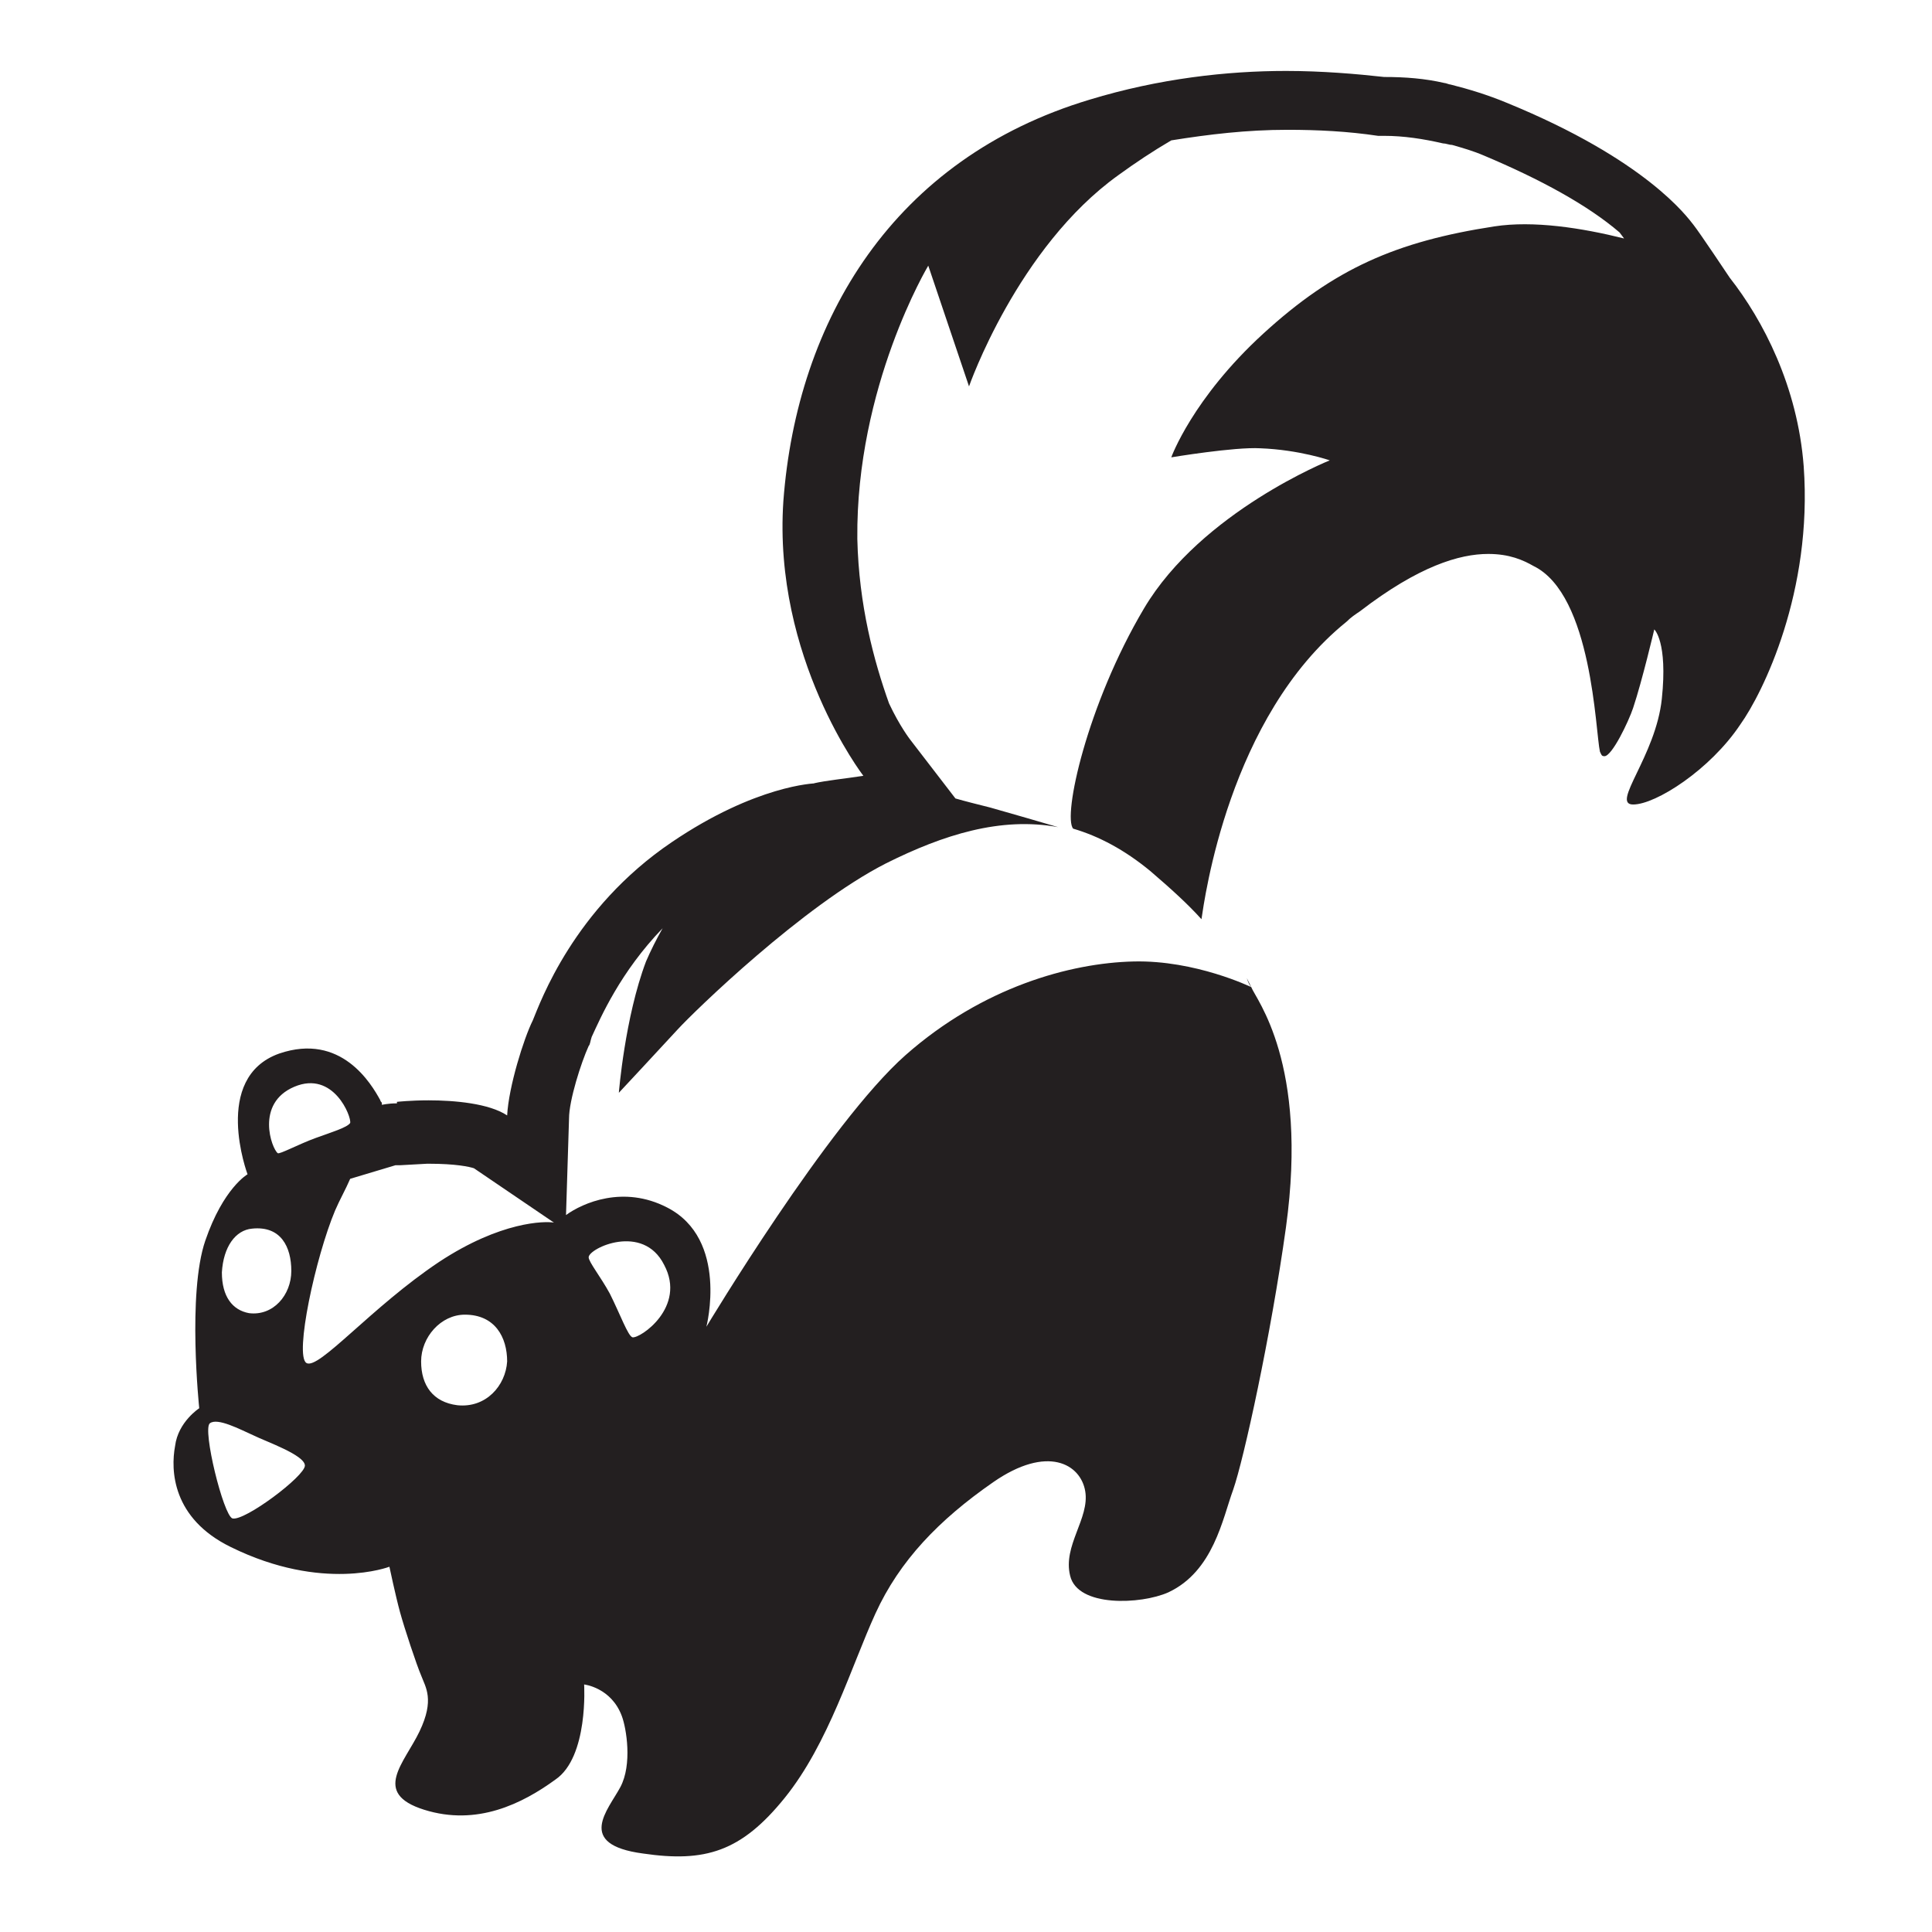
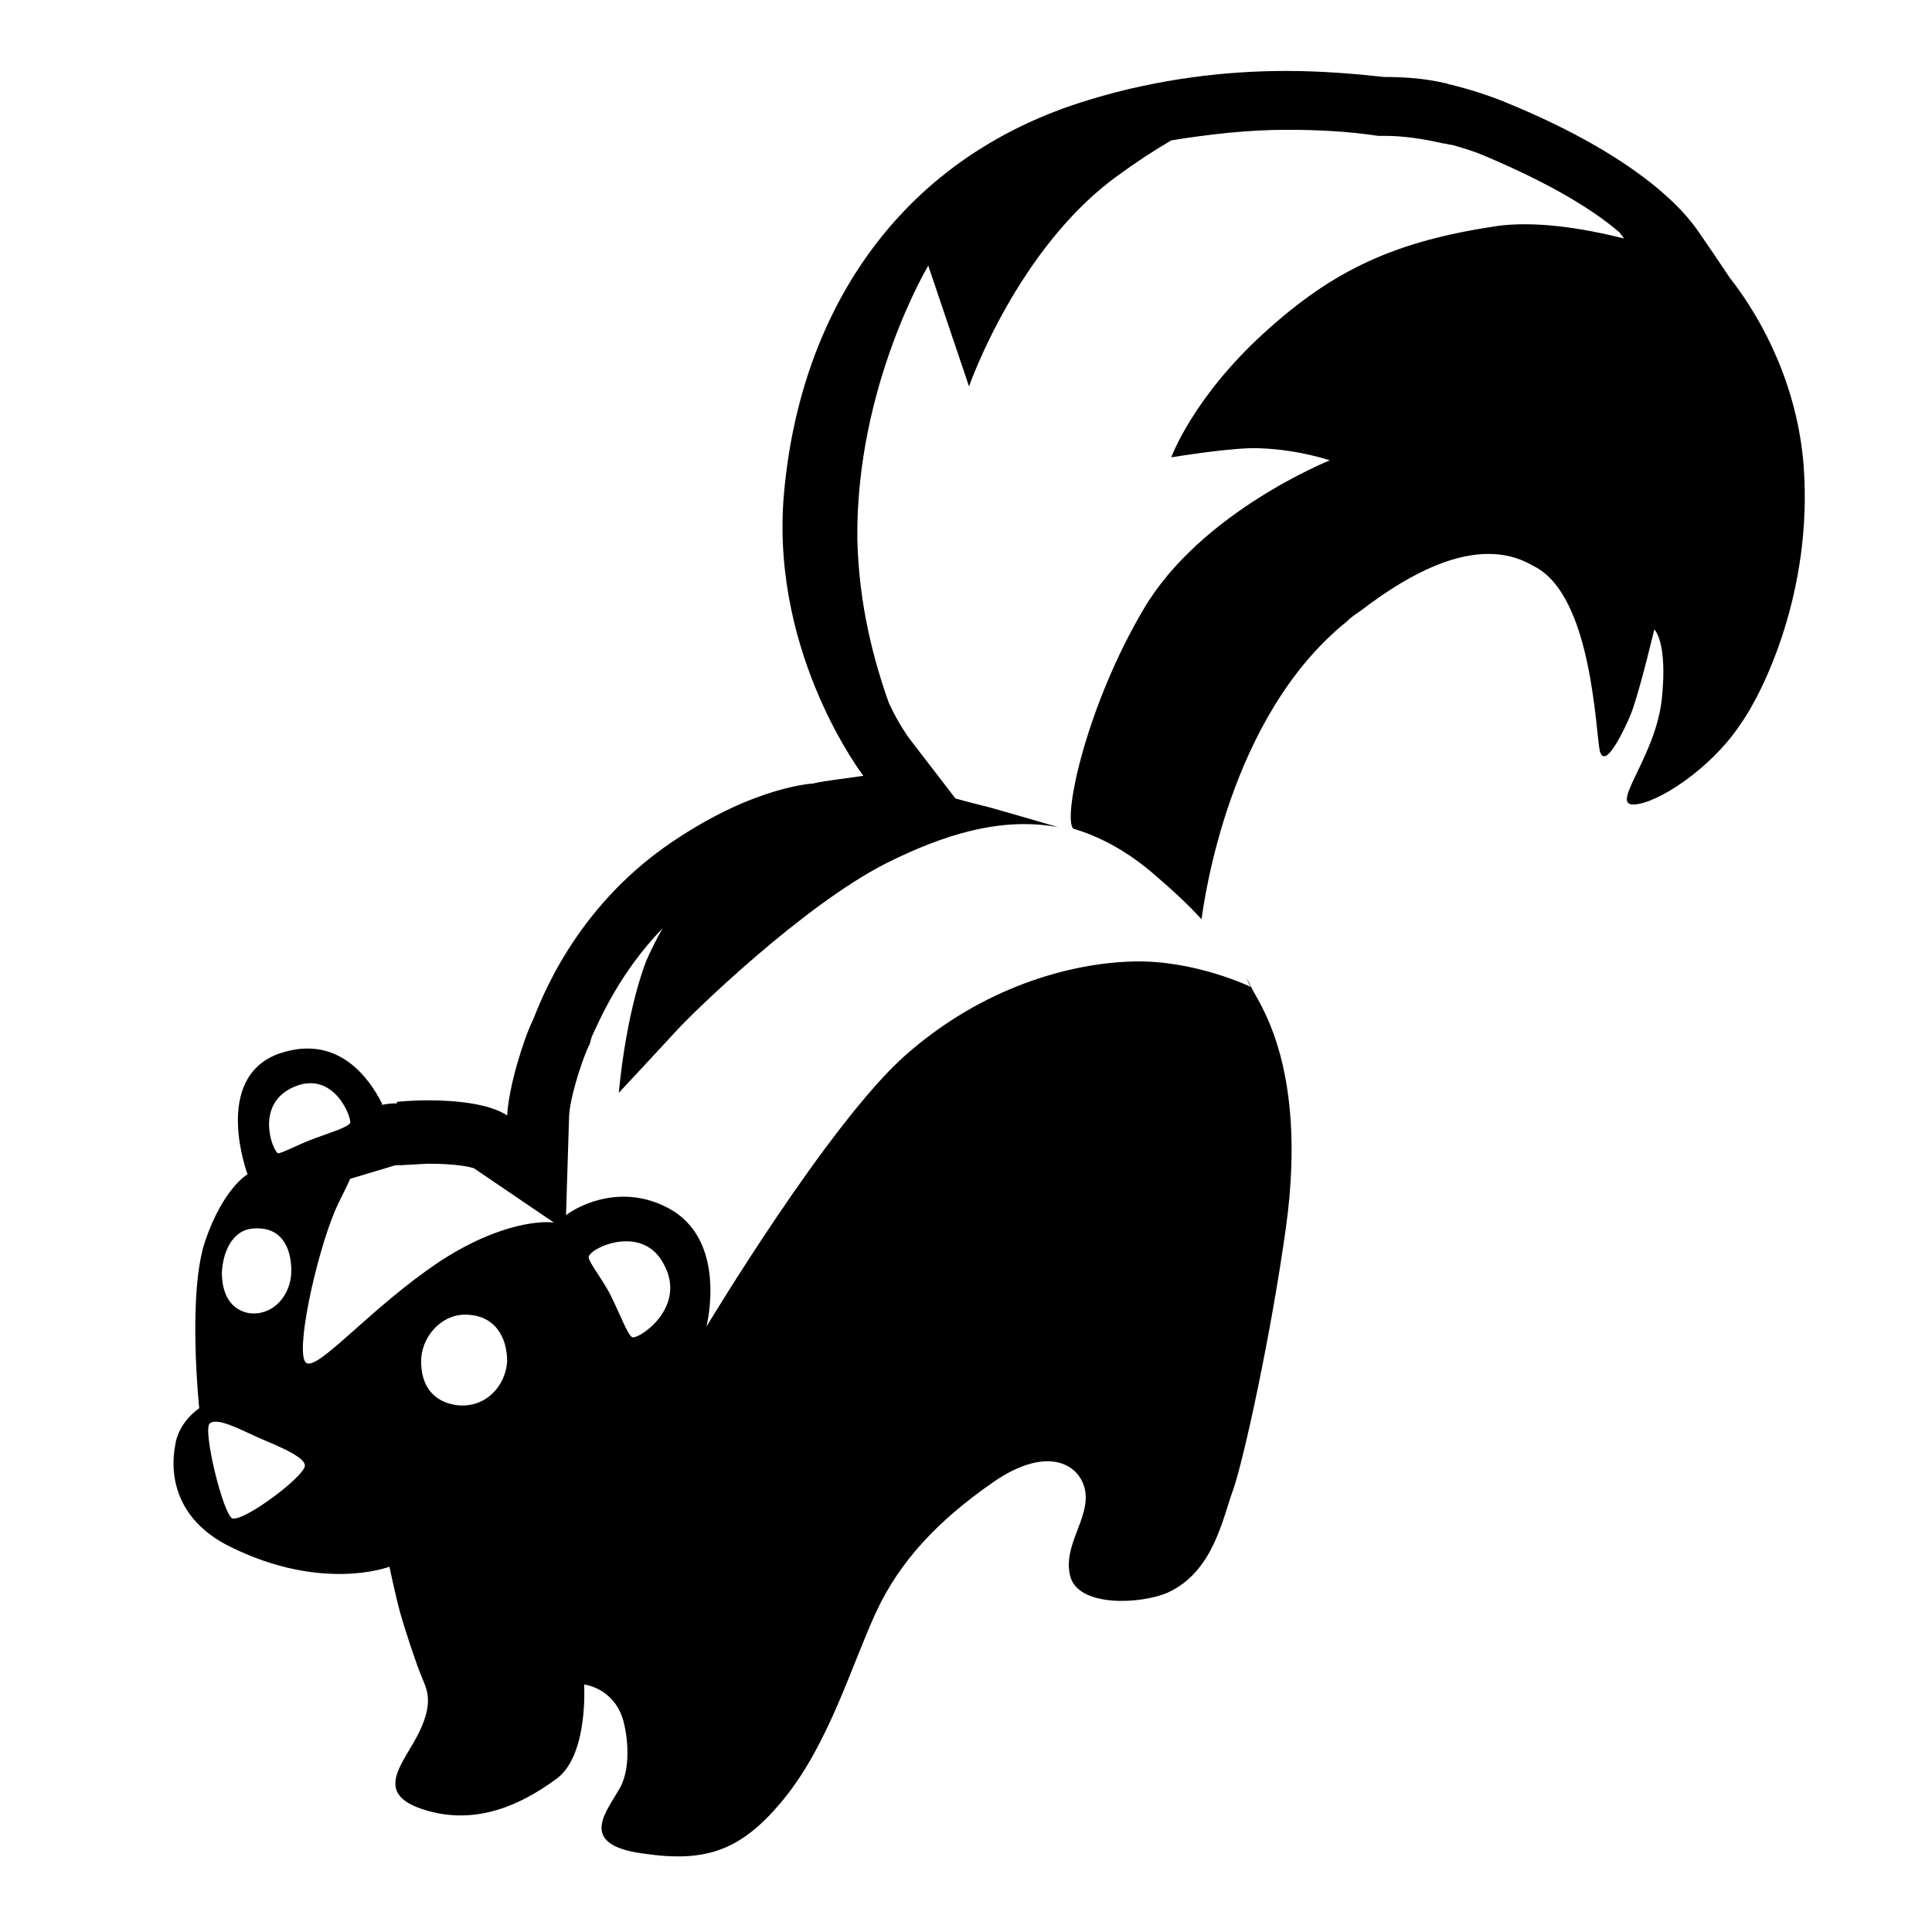
<svg xmlns="http://www.w3.org/2000/svg" viewBox="0 0 128 128">
-   <style type="text/css">
- .st0{fill:#231F20;}
-   </style>
-   <path class="st0" d="M119.5,30.9c-0.4-5.3-2.7-9.7-4.9-12.5c0,0,0,0,0,0s-2-3-2.4-3.5c-0.4-0.5-3.1-4.3-12.4-8.1 c-1.2-0.5-2.5-0.9-3.7-1.2c-0.1,0-0.3-0.1-0.4-0.1c-1.3-0.3-2.6-0.4-4-0.4c-1.8-0.2-4.1-0.4-6.5-0.4c-3.9,0-8.4,0.5-13,1.9 c-13,3.9-19.4,14.6-20.3,26.6c-0.7,10.4,5.3,18.2,5.3,18.2c-1.3,0.2-2.4,0.3-3.3,0.5c0,0,0.1,0,0.1,0s-3.9,0.1-9.5,3.9 c-6.5,4.4-8.7,10.6-9.2,11.8c-0.6,1.2-1.6,4.4-1.7,6.3c-1.2-0.8-3.5-1-5.2-1c-1.2,0-2.1,0.1-2.1,0.1s0,0,0,0.1c-0.6,0-1,0.1-1,0.1 s0,0,0-0.1c0,0,0,0,0,0c0-0.1-0.1-0.1-0.1-0.2c0,0,0,0,0,0c0,0,0,0,0,0c-0.6-1.1-2.6-4.5-6.7-3.1c-4.5,1.6-2.1,8-2.1,8 s-1.6,0.9-2.8,4.4s-0.4,11.1-0.4,11.1s-1.4,0.9-1.6,2.5c-0.3,1.6-0.2,4.8,3.7,6.7c6.1,3,10.5,1.3,10.5,1.3s0.4,1.9,0.7,3 c0.3,1.1,1.1,3.5,1.4,4.2c0.3,0.8,0.9,1.6-0.1,3.7c-1,2.1-3.2,4.1,0.3,5.2s6.5-0.4,8.7-2c2.2-1.5,1.9-6.3,1.9-6.3s1.8,0.2,2.5,2.1 c0.3,0.8,0.7,3.2-0.1,4.7c-0.8,1.5-3,3.8,1.5,4.4c4.1,0.6,6.5-0.1,9.4-3.7c2.9-3.6,4.4-8.7,6-12.2c1.6-3.5,4.2-6.2,7.8-8.7 c3.6-2.5,5.8-1.2,6.1,0.6c0.3,1.8-1.5,3.6-1,5.6c0.5,2.1,4.7,1.9,6.5,1.1c3-1.4,3.6-4.9,4.3-6.8c0.7-2,2.5-10.2,3.5-17.4 c1.5-10.9-2-15.1-2.3-15.9c-0.1-0.1-0.2-0.3-0.3-0.6c0.2,0.4,0.3,0.6,0.3,0.6s-3.7-1.8-7.8-1.7c-4.2,0.1-10,1.7-15.1,6.2 c-5.1,4.5-13.2,18-13.2,18s1.5-5.8-2.6-7.9c-2.9-1.5-5.6-0.3-6.7,0.5l0.2-6.4c0-1.2,0.8-3.7,1.3-4.8c0.1-0.1,0.1-0.3,0.2-0.6 c0.6-1.3,1.9-4.3,4.7-7.2c-0.4,0.7-0.8,1.5-1.1,2.2c-1.4,3.7-1.8,8.7-1.8,8.7s2.8-3,3.9-4.2c1.1-1.2,8.3-8.2,13.8-11 c3.8-1.9,7.6-3.1,11.4-2.4c-1-0.3-3.1-0.9-4.5-1.3c-0.8-0.2-1.6-0.4-2.3-0.6l-3-3.9c0,0-0.7-0.9-1.4-2.4c-1-2.8-2-6.5-2.1-10.9 c-0.1-10.1,4.7-18.1,4.7-18.1l2.7,8c0,0,3.2-9.2,9.9-14c1.1-0.8,2.3-1.6,3.5-2.3c2.5-0.4,5-0.7,7.7-0.7c2,0,4,0.1,6,0.4l0.2,0l0.2,0 c1.3,0,2.6,0.2,3.9,0.5c0.2,0,0.4,0.1,0.6,0.1c0.7,0.2,1.4,0.4,2.1,0.7c3.8,1.6,6.9,3.3,9,5.1l0.3,0.4c-2.8-0.7-6-1.2-8.6-0.8 c-6.5,1-10.6,2.8-15.3,7.1c-4.7,4.3-6.1,8.2-6.1,8.2s4.2-0.7,5.9-0.6c2.6,0.1,4.6,0.8,4.6,0.8s-8.5,3.4-12.3,9.8 c-3.8,6.4-5.4,13.8-4.7,14.6c1.7,0.5,3.4,1.4,5.1,2.8c1.4,1.2,2.5,2.2,3.4,3.2c0.2-1.3,1.8-13.4,9.6-19.7c0.3-0.3,0.6-0.5,0.9-0.7 c0,0,0,0,0,0c3.9-3,6.6-3.8,8.5-3.8c1.4,0,2.3,0.4,3,0.8c3.9,1.9,4.1,11,4.4,12.3c0.1,0.2,0.1,0.3,0.3,0.3c0.5,0,1.6-2.3,1.9-3.2 c0.6-1.8,1.4-5.2,1.4-5.2s0.9,0.8,0.5,4.6c-0.4,3.8-3.4,7-1.9,7s5.1-2.3,7.1-5.3C116.8,45.9,120.1,39.2,119.5,30.9z M44,83.8 c1.5,2.8-1.6,4.9-2.1,4.8c-0.3-0.1-0.8-1.5-1.5-2.9c-0.6-1.1-1.4-2.1-1.4-2.4C39,82.7,42.6,81,44,83.8z M19.5,72 c2.6-1.1,3.8,2,3.7,2.4C23,74.7,22,75,20.9,75.4c-1.1,0.4-2.4,1.1-2.5,1C18,76.1,16.9,73.1,19.5,72z M16.7,81.4 c1.9-0.2,2.6,1.2,2.6,2.8c0,1.6-1.2,3-2.8,2.8c-1.1-0.2-1.8-1.1-1.8-2.7C14.8,82.6,15.6,81.5,16.7,81.4z M15.4,100.6 c-0.6-0.2-2-5.9-1.5-6.3c0.5-0.4,2,0.4,2.9,0.8c0.8,0.4,3.4,1.3,3.4,2S16.2,100.8,15.4,100.6z M30.3,93.1c-1.6-0.2-2.4-1.3-2.4-2.9 c0-1.6,1.3-3.1,2.9-3.1c2,0,2.8,1.5,2.8,3.1C33.5,91.8,32.2,93.3,30.3,93.1z M29.1,83.6c-4.5,3-8,7.2-8.8,6.7 c-0.8-0.5,0.6-7,1.9-10.1c0.3-0.7,0.7-1.4,1-2.1l3-0.9c0.1,0,0.2,0,0.3,0l1.8-0.1c0,0,0.1,0,0.1,0c1.8,0,2.7,0.2,3,0.3l5.3,3.6 C36.1,80.9,33.2,80.9,29.1,83.6z" />
+   <path d="M119.5,30.9c-0.4-5.3-2.7-9.7-4.9-12.5c0,0,0,0,0,0s-2-3-2.4-3.5c-0.4-0.5-3.1-4.3-12.4-8.1 c-1.2-0.5-2.5-0.9-3.7-1.2c-0.1,0-0.3-0.1-0.4-0.1c-1.3-0.3-2.6-0.4-4-0.4c-1.8-0.2-4.1-0.4-6.5-0.4c-3.9,0-8.4,0.5-13,1.9 c-13,3.9-19.4,14.6-20.3,26.6c-0.7,10.4,5.3,18.2,5.3,18.2c-1.3,0.2-2.4,0.3-3.3,0.5c0,0,0.1,0,0.1,0s-3.9,0.1-9.5,3.9 c-6.5,4.4-8.7,10.6-9.2,11.8c-0.6,1.2-1.6,4.4-1.7,6.3c-1.2-0.8-3.5-1-5.2-1c-1.2,0-2.1,0.1-2.1,0.1s0,0,0,0.1c-0.6,0-1,0.1-1,0.1 s0,0,0-0.1c0,0,0,0,0,0c0-0.1-0.1-0.1-0.1-0.2c0,0,0,0,0,0c0,0,0,0,0,0c-0.6-1.1-2.6-4.5-6.7-3.1c-4.5,1.6-2.1,8-2.1,8 s-1.6,0.9-2.8,4.4s-0.4,11.1-0.4,11.1s-1.4,0.9-1.6,2.5c-0.3,1.6-0.2,4.8,3.7,6.7c6.1,3,10.5,1.3,10.5,1.3s0.4,1.9,0.7,3 c0.3,1.1,1.1,3.5,1.4,4.2c0.3,0.8,0.9,1.6-0.1,3.7c-1,2.1-3.2,4.1,0.3,5.2s6.5-0.4,8.7-2c2.2-1.5,1.9-6.3,1.9-6.3s1.8,0.2,2.5,2.1 c0.3,0.8,0.7,3.2-0.1,4.7c-0.8,1.5-3,3.8,1.5,4.4c4.1,0.6,6.5-0.1,9.4-3.7c2.9-3.6,4.4-8.7,6-12.2c1.6-3.5,4.2-6.2,7.8-8.7 c3.6-2.5,5.8-1.2,6.1,0.6c0.3,1.8-1.5,3.6-1,5.6c0.5,2.1,4.7,1.9,6.5,1.1c3-1.4,3.6-4.9,4.3-6.8c0.7-2,2.5-10.2,3.5-17.4 c1.5-10.9-2-15.1-2.3-15.9c-0.1-0.1-0.2-0.3-0.3-0.6c0.2,0.4,0.3,0.6,0.3,0.6s-3.7-1.8-7.8-1.7c-4.2,0.1-10,1.7-15.1,6.2 c-5.1,4.5-13.2,18-13.2,18s1.5-5.8-2.6-7.9c-2.9-1.5-5.6-0.3-6.7,0.5l0.2-6.4c0-1.2,0.8-3.7,1.3-4.8c0.1-0.1,0.1-0.3,0.2-0.6 c0.6-1.3,1.9-4.3,4.7-7.2c-0.4,0.7-0.8,1.5-1.1,2.2c-1.4,3.7-1.8,8.7-1.8,8.7s2.8-3,3.9-4.2c1.1-1.2,8.3-8.2,13.8-11 c3.8-1.9,7.6-3.1,11.4-2.4c-1-0.3-3.1-0.9-4.5-1.3c-0.8-0.2-1.6-0.4-2.3-0.6l-3-3.9c0,0-0.7-0.9-1.4-2.4c-1-2.8-2-6.5-2.1-10.9 c-0.1-10.1,4.7-18.1,4.7-18.1l2.7,8c0,0,3.2-9.2,9.9-14c1.1-0.8,2.3-1.6,3.5-2.3c2.5-0.4,5-0.7,7.7-0.7c2,0,4,0.1,6,0.4l0.2,0l0.2,0 c1.3,0,2.6,0.2,3.9,0.5c0.2,0,0.4,0.1,0.6,0.1c0.7,0.2,1.4,0.4,2.1,0.7c3.8,1.6,6.9,3.3,9,5.1l0.3,0.4c-2.8-0.7-6-1.2-8.6-0.8 c-6.5,1-10.6,2.8-15.3,7.1c-4.7,4.3-6.1,8.2-6.1,8.2s4.2-0.7,5.9-0.6c2.6,0.1,4.6,0.8,4.6,0.8s-8.5,3.4-12.3,9.8 c-3.8,6.4-5.4,13.8-4.7,14.6c1.7,0.5,3.4,1.4,5.1,2.8c1.4,1.2,2.5,2.2,3.4,3.2c0.2-1.3,1.8-13.4,9.6-19.7c0.3-0.3,0.6-0.5,0.9-0.7 c0,0,0,0,0,0c3.9-3,6.6-3.8,8.5-3.8c1.4,0,2.3,0.4,3,0.8c3.9,1.9,4.1,11,4.4,12.3c0.1,0.2,0.1,0.3,0.3,0.3c0.5,0,1.6-2.3,1.9-3.2 c0.6-1.8,1.4-5.2,1.4-5.2s0.9,0.8,0.5,4.6c-0.4,3.8-3.4,7-1.9,7s5.1-2.3,7.1-5.3C116.8,45.9,120.1,39.2,119.5,30.9z M44,83.8 c1.5,2.8-1.6,4.9-2.1,4.8c-0.3-0.1-0.8-1.5-1.5-2.9c-0.6-1.1-1.4-2.1-1.4-2.4C39,82.7,42.6,81,44,83.8z M19.5,72 c2.6-1.1,3.8,2,3.7,2.4C23,74.7,22,75,20.9,75.4c-1.1,0.4-2.4,1.1-2.5,1C18,76.1,16.9,73.1,19.5,72z M16.7,81.4 c1.9-0.2,2.6,1.2,2.6,2.8c0,1.6-1.2,3-2.8,2.8c-1.1-0.2-1.8-1.1-1.8-2.7C14.8,82.6,15.6,81.5,16.7,81.4z M15.4,100.6 c-0.6-0.2-2-5.9-1.5-6.3c0.5-0.4,2,0.4,2.9,0.8c0.8,0.4,3.4,1.3,3.4,2S16.2,100.8,15.4,100.6z M30.3,93.1c-1.6-0.2-2.4-1.3-2.4-2.9 c0-1.6,1.3-3.1,2.9-3.1c2,0,2.8,1.5,2.8,3.1C33.5,91.8,32.2,93.3,30.3,93.1z M29.1,83.6c-4.5,3-8,7.2-8.8,6.7 c-0.8-0.5,0.6-7,1.9-10.1c0.3-0.7,0.7-1.4,1-2.1l3-0.9c0.1,0,0.2,0,0.3,0l1.8-0.1c0,0,0.1,0,0.1,0c1.8,0,2.7,0.2,3,0.3l5.3,3.6 C36.1,80.9,33.2,80.9,29.1,83.6z" />
</svg>
